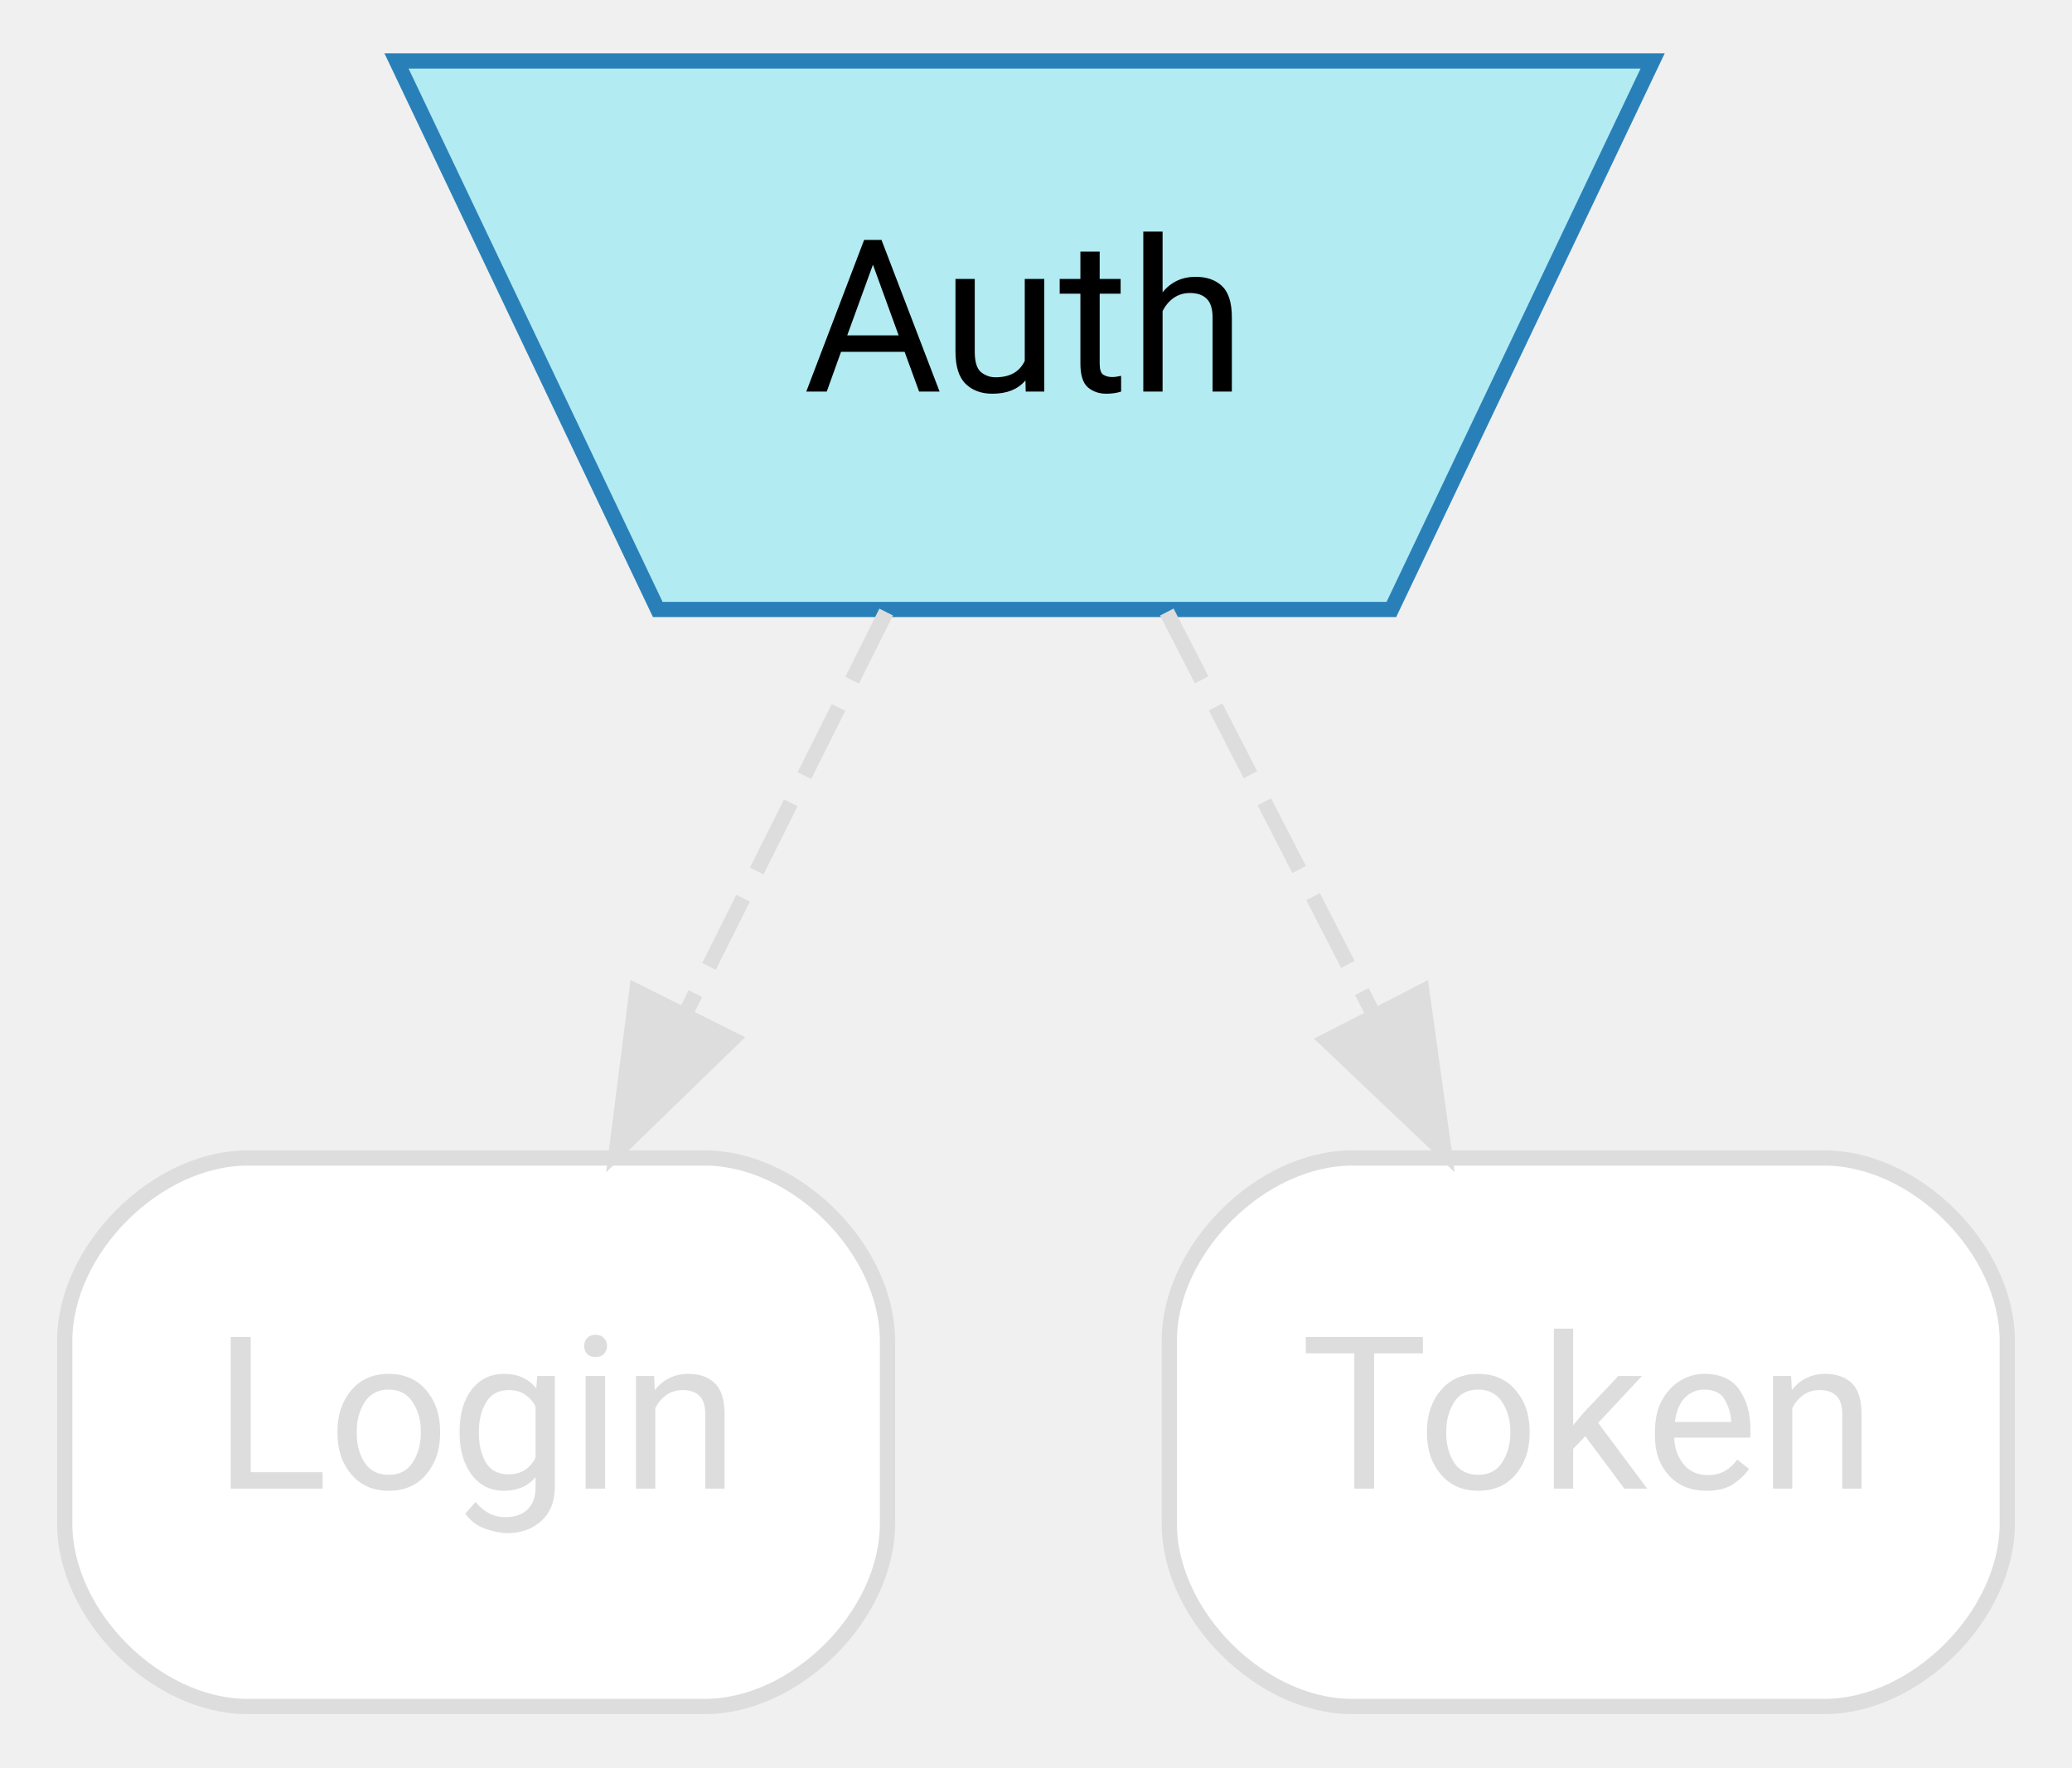
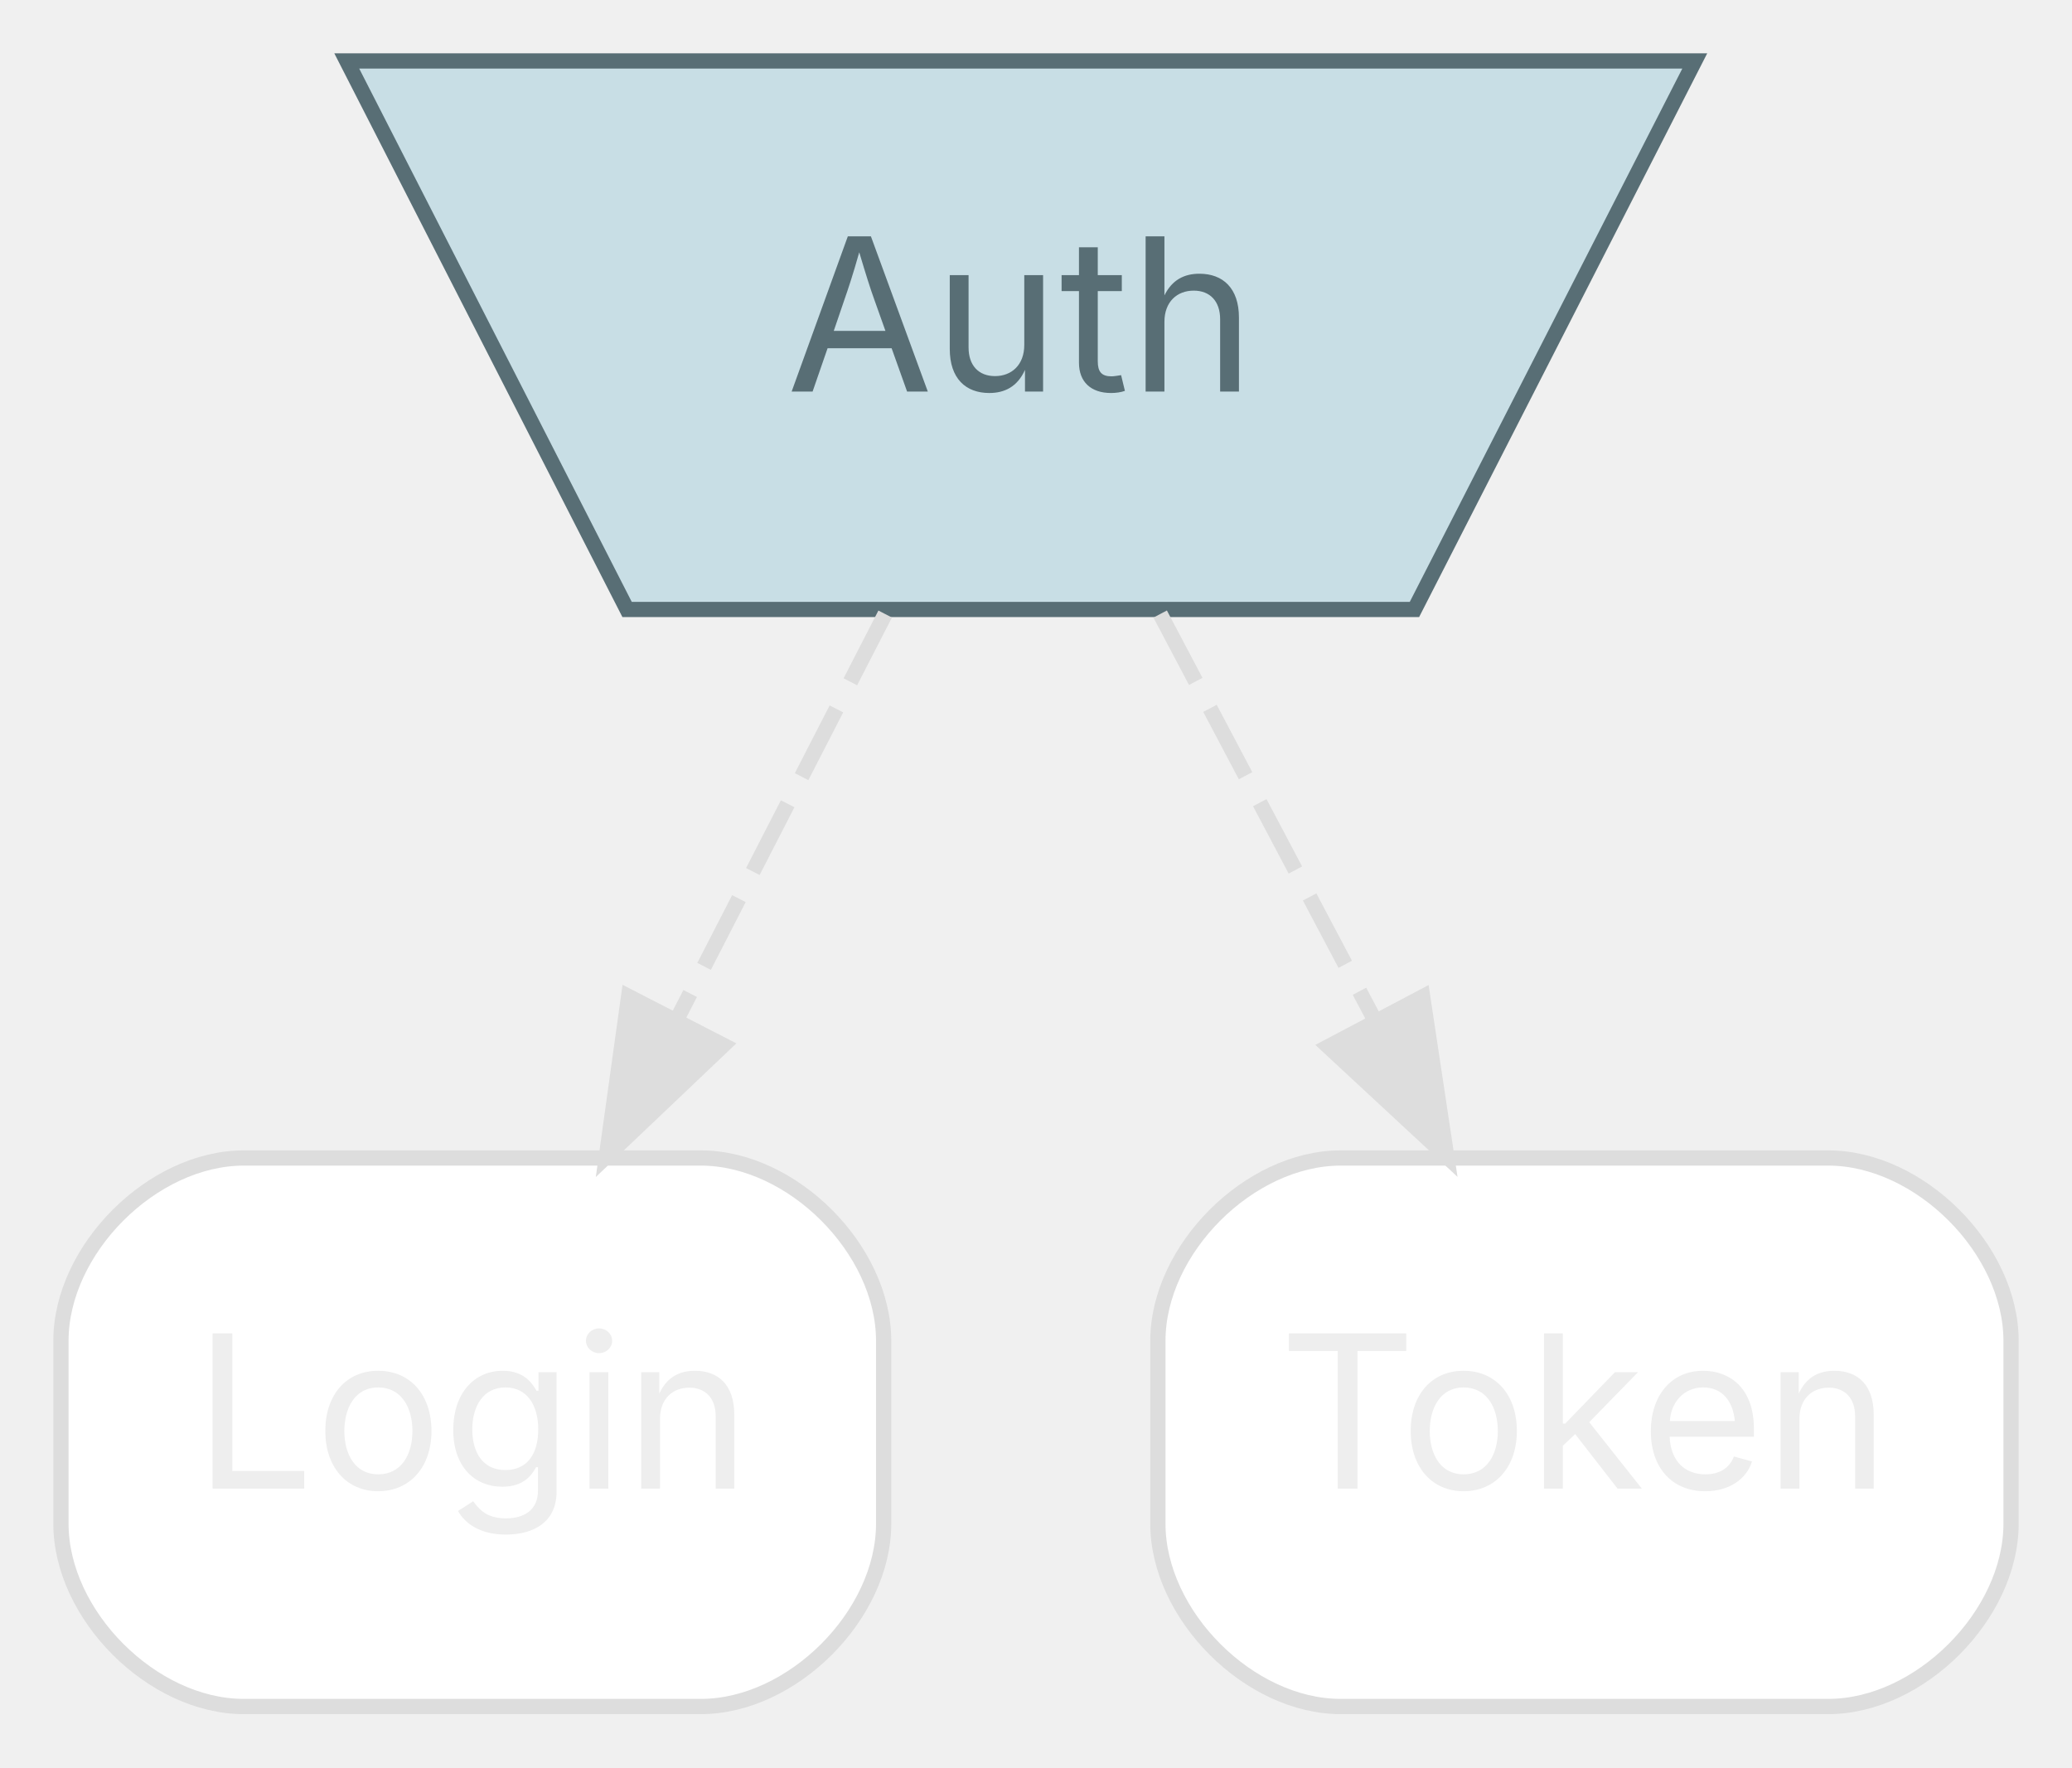
- <svg xmlns="http://www.w3.org/2000/svg" width="136pt" height="116pt" viewBox="0.00 0.00 135.50 116.00">
+ <svg xmlns="http://www.w3.org/2000/svg" width="136pt" height="116pt" viewBox="0.00 0.00 136.00 116.00">
  <g id="graph0" class="graph" transform="scale(1 1) rotate(0) translate(4 112)">
    <g id="node1" class="node">
-       <polygon fill="#b2ebf2" stroke="#2980b9" points="38.924,-72 87.076,-72 104.225,-108 21.775,-108 38.924,-72" />
-       <text text-anchor="middle" x="63" y="-86.3" font-family="Segoe UI,Roboto,Helvetica,Arial,sans-serif" font-size="14.00" fill="#000000">Auth</text>
+       <polygon fill="#c8dee5" stroke="#586e75" points="37.16,-72 88.84,-72 107.24,-108 18.76,-108 37.16,-72" />
+       <text text-anchor="middle" x="63" y="-86.3" font-family="Inter,Arial" font-size="14.00" fill="#586e75">Auth</text>
    </g>
    <g id="node2" class="node">
      <path fill="#ffffff" stroke="#dddddd" d="M42,-36C42,-36 12,-36 12,-36 6,-36 0,-30 0,-24 0,-24 0,-12 0,-12 0,-6 6,0 12,0 12,0 42,0 42,0 48,0 54,-6 54,-12 54,-12 54,-24 54,-24 54,-30 48,-36 42,-36" />
-       <text text-anchor="middle" x="27" y="-14.3" font-family="Segoe UI,Roboto,Helvetica,Arial,sans-serif" font-size="14.00" fill="#dddddd">Login</text>
+       <text text-anchor="middle" x="27" y="-14.3" font-family="Inter,Arial" font-size="14.00" fill="#eeeeee">Login</text>
    </g>
    <g id="edge2" class="edge">
-       <path fill="none" stroke="#dddddd" stroke-dasharray="5,2" d="M53.916,-71.831C49.938,-63.877 45.184,-54.369 40.786,-45.572" />
-       <polygon fill="#dddddd" stroke="#dddddd" points="43.809,-43.792 36.207,-36.413 37.548,-46.923 43.809,-43.792" />
+       <path fill="none" stroke="#dddddd" stroke-dasharray="5,2" d="M54.1,-71.7C50,-63.73 45.05,-54.1 40.51,-45.26" />
+       <polygon fill="#dddddd" stroke="#dddddd" points="43.48,-43.4 35.8,-36.1 37.26,-46.6 43.48,-43.4" />
    </g>
    <g id="node3" class="node">
-       <path fill="#ffffff" stroke="#dddddd" d="M115.5,-36C115.5,-36 84.5,-36 84.5,-36 78.5,-36 72.5,-30 72.5,-24 72.5,-24 72.5,-12 72.5,-12 72.5,-6 78.5,0 84.5,0 84.5,0 115.5,0 115.5,0 121.5,0 127.5,-6 127.5,-12 127.5,-12 127.5,-24 127.5,-24 127.5,-30 121.5,-36 115.5,-36" />
-       <text text-anchor="middle" x="100" y="-14.3" font-family="Segoe UI,Roboto,Helvetica,Arial,sans-serif" font-size="14.00" fill="#dddddd">Token</text>
+       <path fill="#ffffff" stroke="#dddddd" d="M116,-36C116,-36 84,-36 84,-36 78,-36 72,-30 72,-24 72,-24 72,-12 72,-12 72,-6 78,0 84,0 84,0 116,0 116,0 122,0 128,-6 128,-12 128,-12 128,-24 128,-24 128,-30 122,-36 116,-36" />
+       <text text-anchor="middle" x="100" y="-14.3" font-family="Inter,Arial" font-size="14.00" fill="#eeeeee">Token</text>
    </g>
    <g id="edge1" class="edge">
-       <path fill="none" stroke="#dddddd" stroke-dasharray="5,2" d="M72.337,-71.831C76.424,-63.877 81.31,-54.369 85.831,-45.572" />
-       <polygon fill="#dddddd" stroke="#dddddd" points="89.08,-46.907 90.538,-36.413 82.854,-43.708 89.08,-46.907" />
+       <path fill="none" stroke="#dddddd" stroke-dasharray="5,2" d="M72.15,-71.7C76.4,-63.64 81.56,-53.89 86.27,-44.98" />
+       <polygon fill="#dddddd" stroke="#dddddd" points="89.38,-46.58 90.96,-36.1 83.19,-43.31 89.38,-46.58" />
    </g>
  </g>
</svg>
